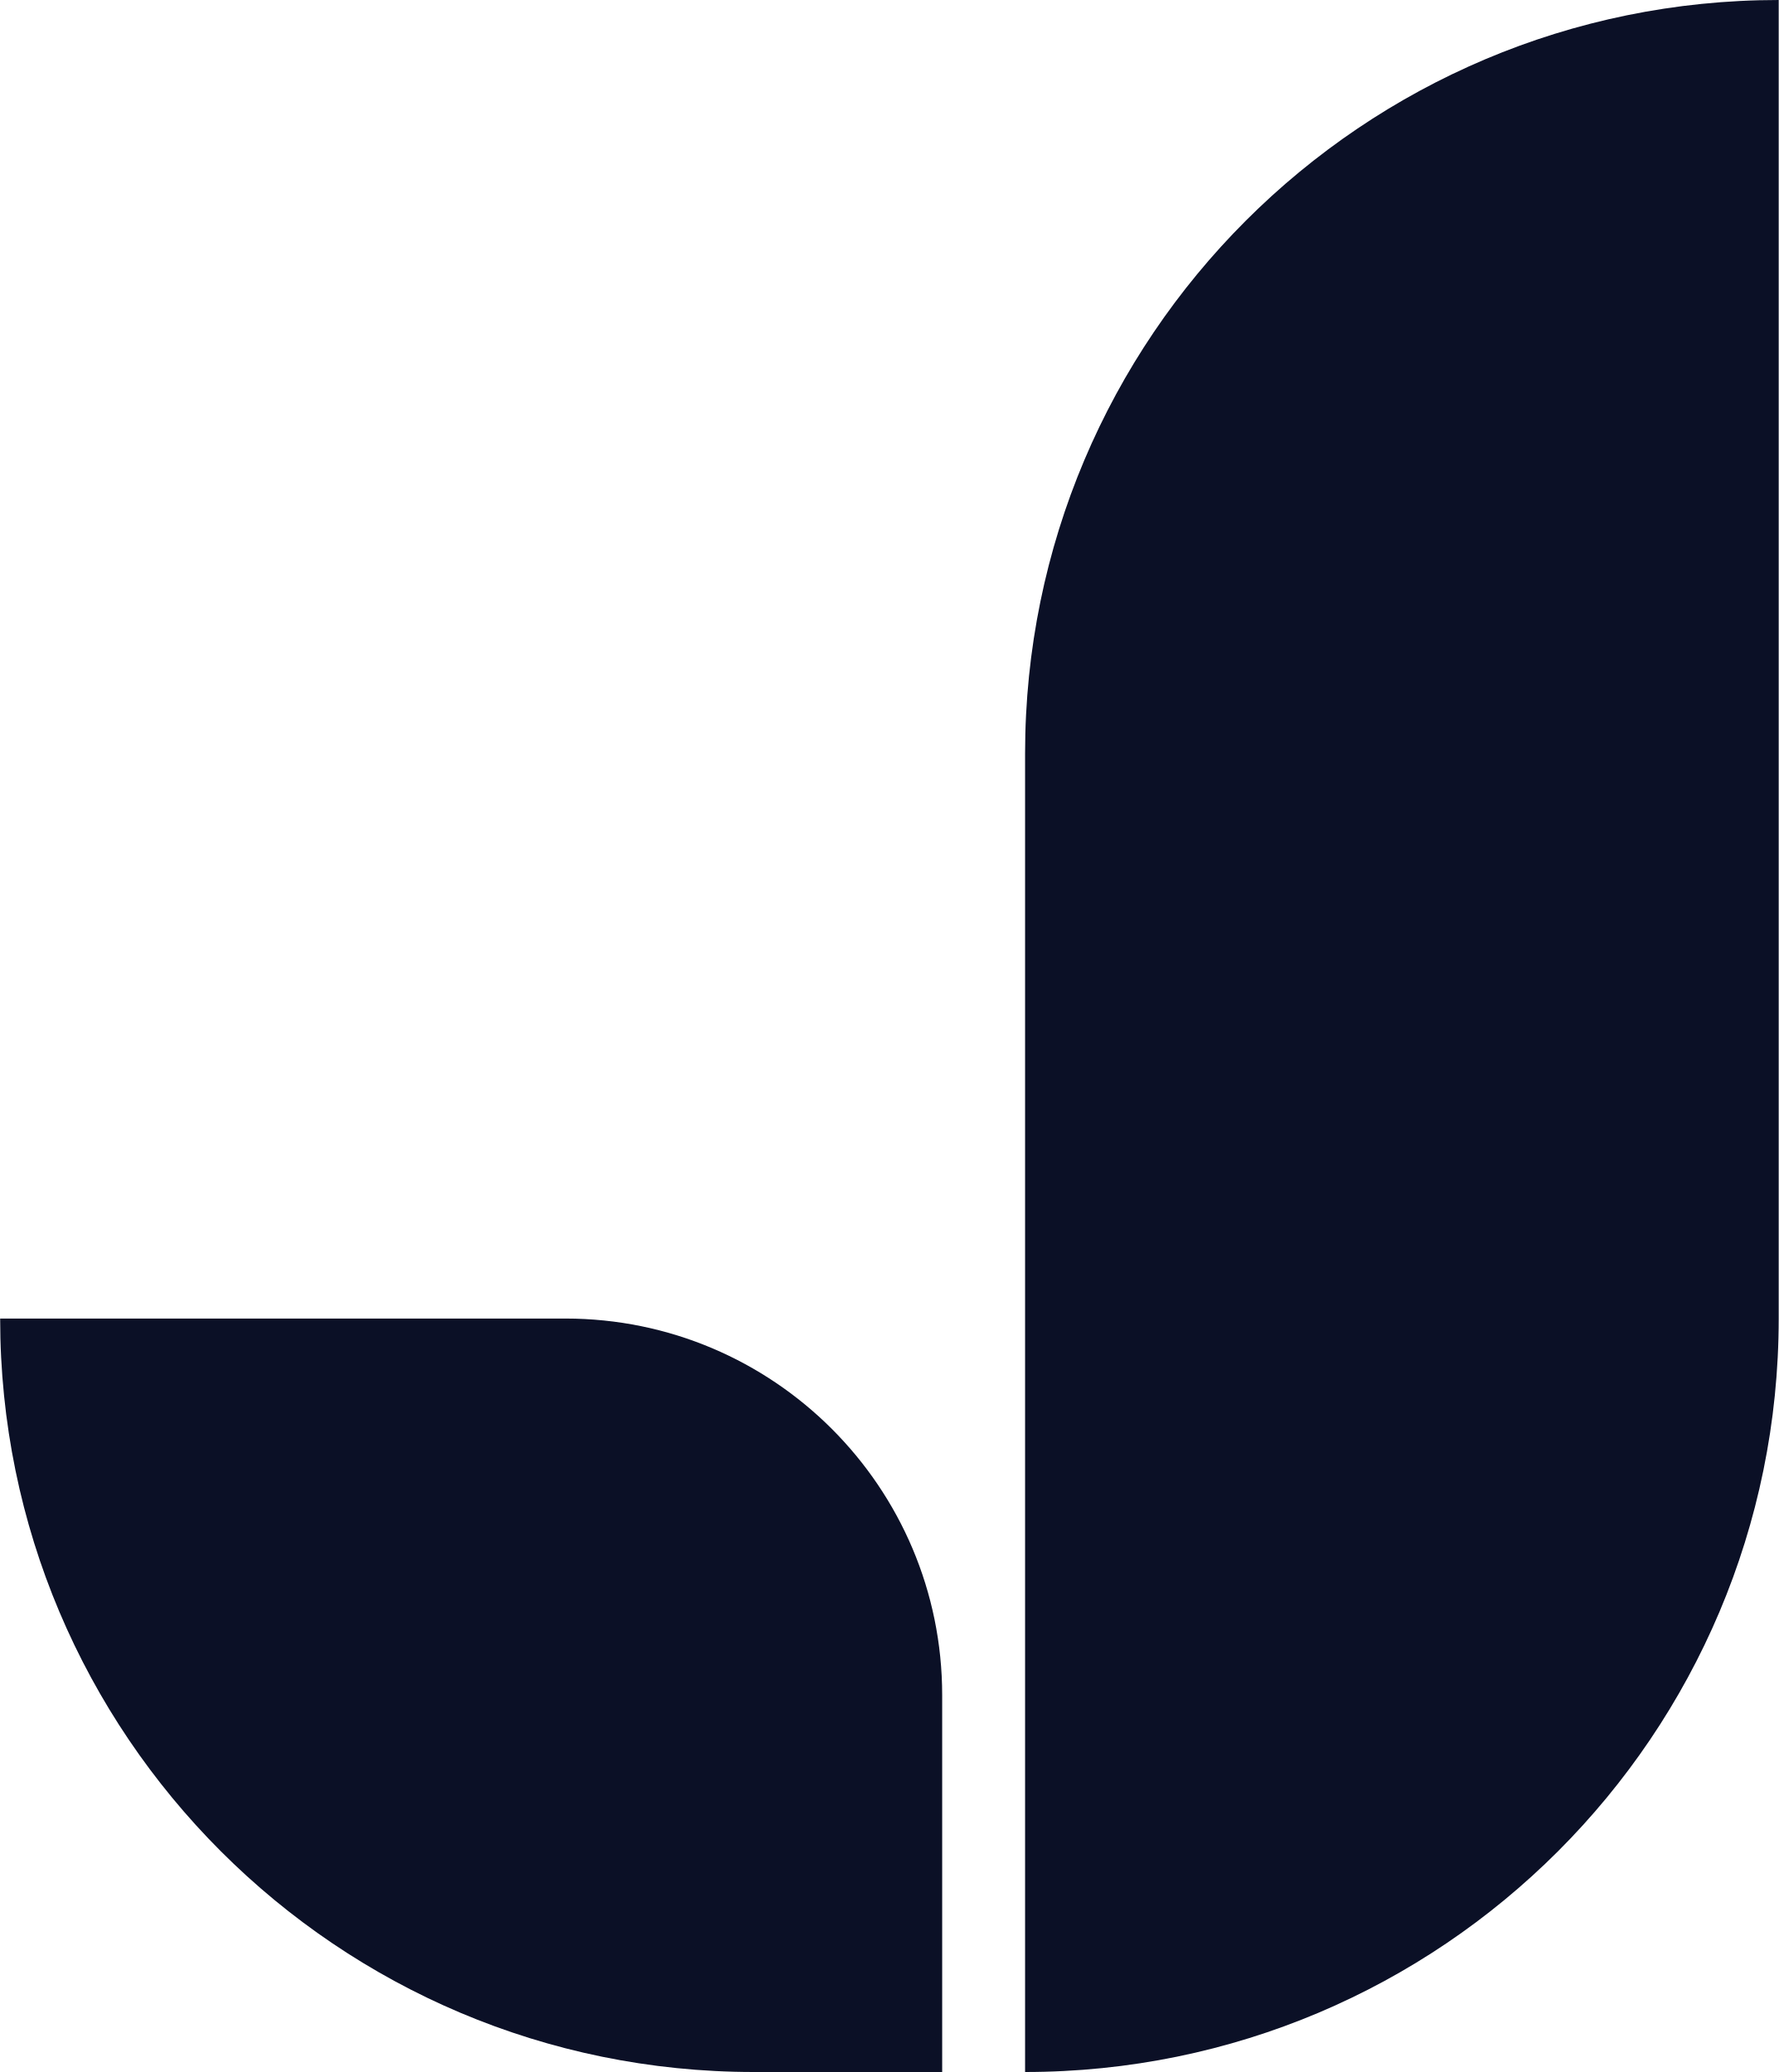
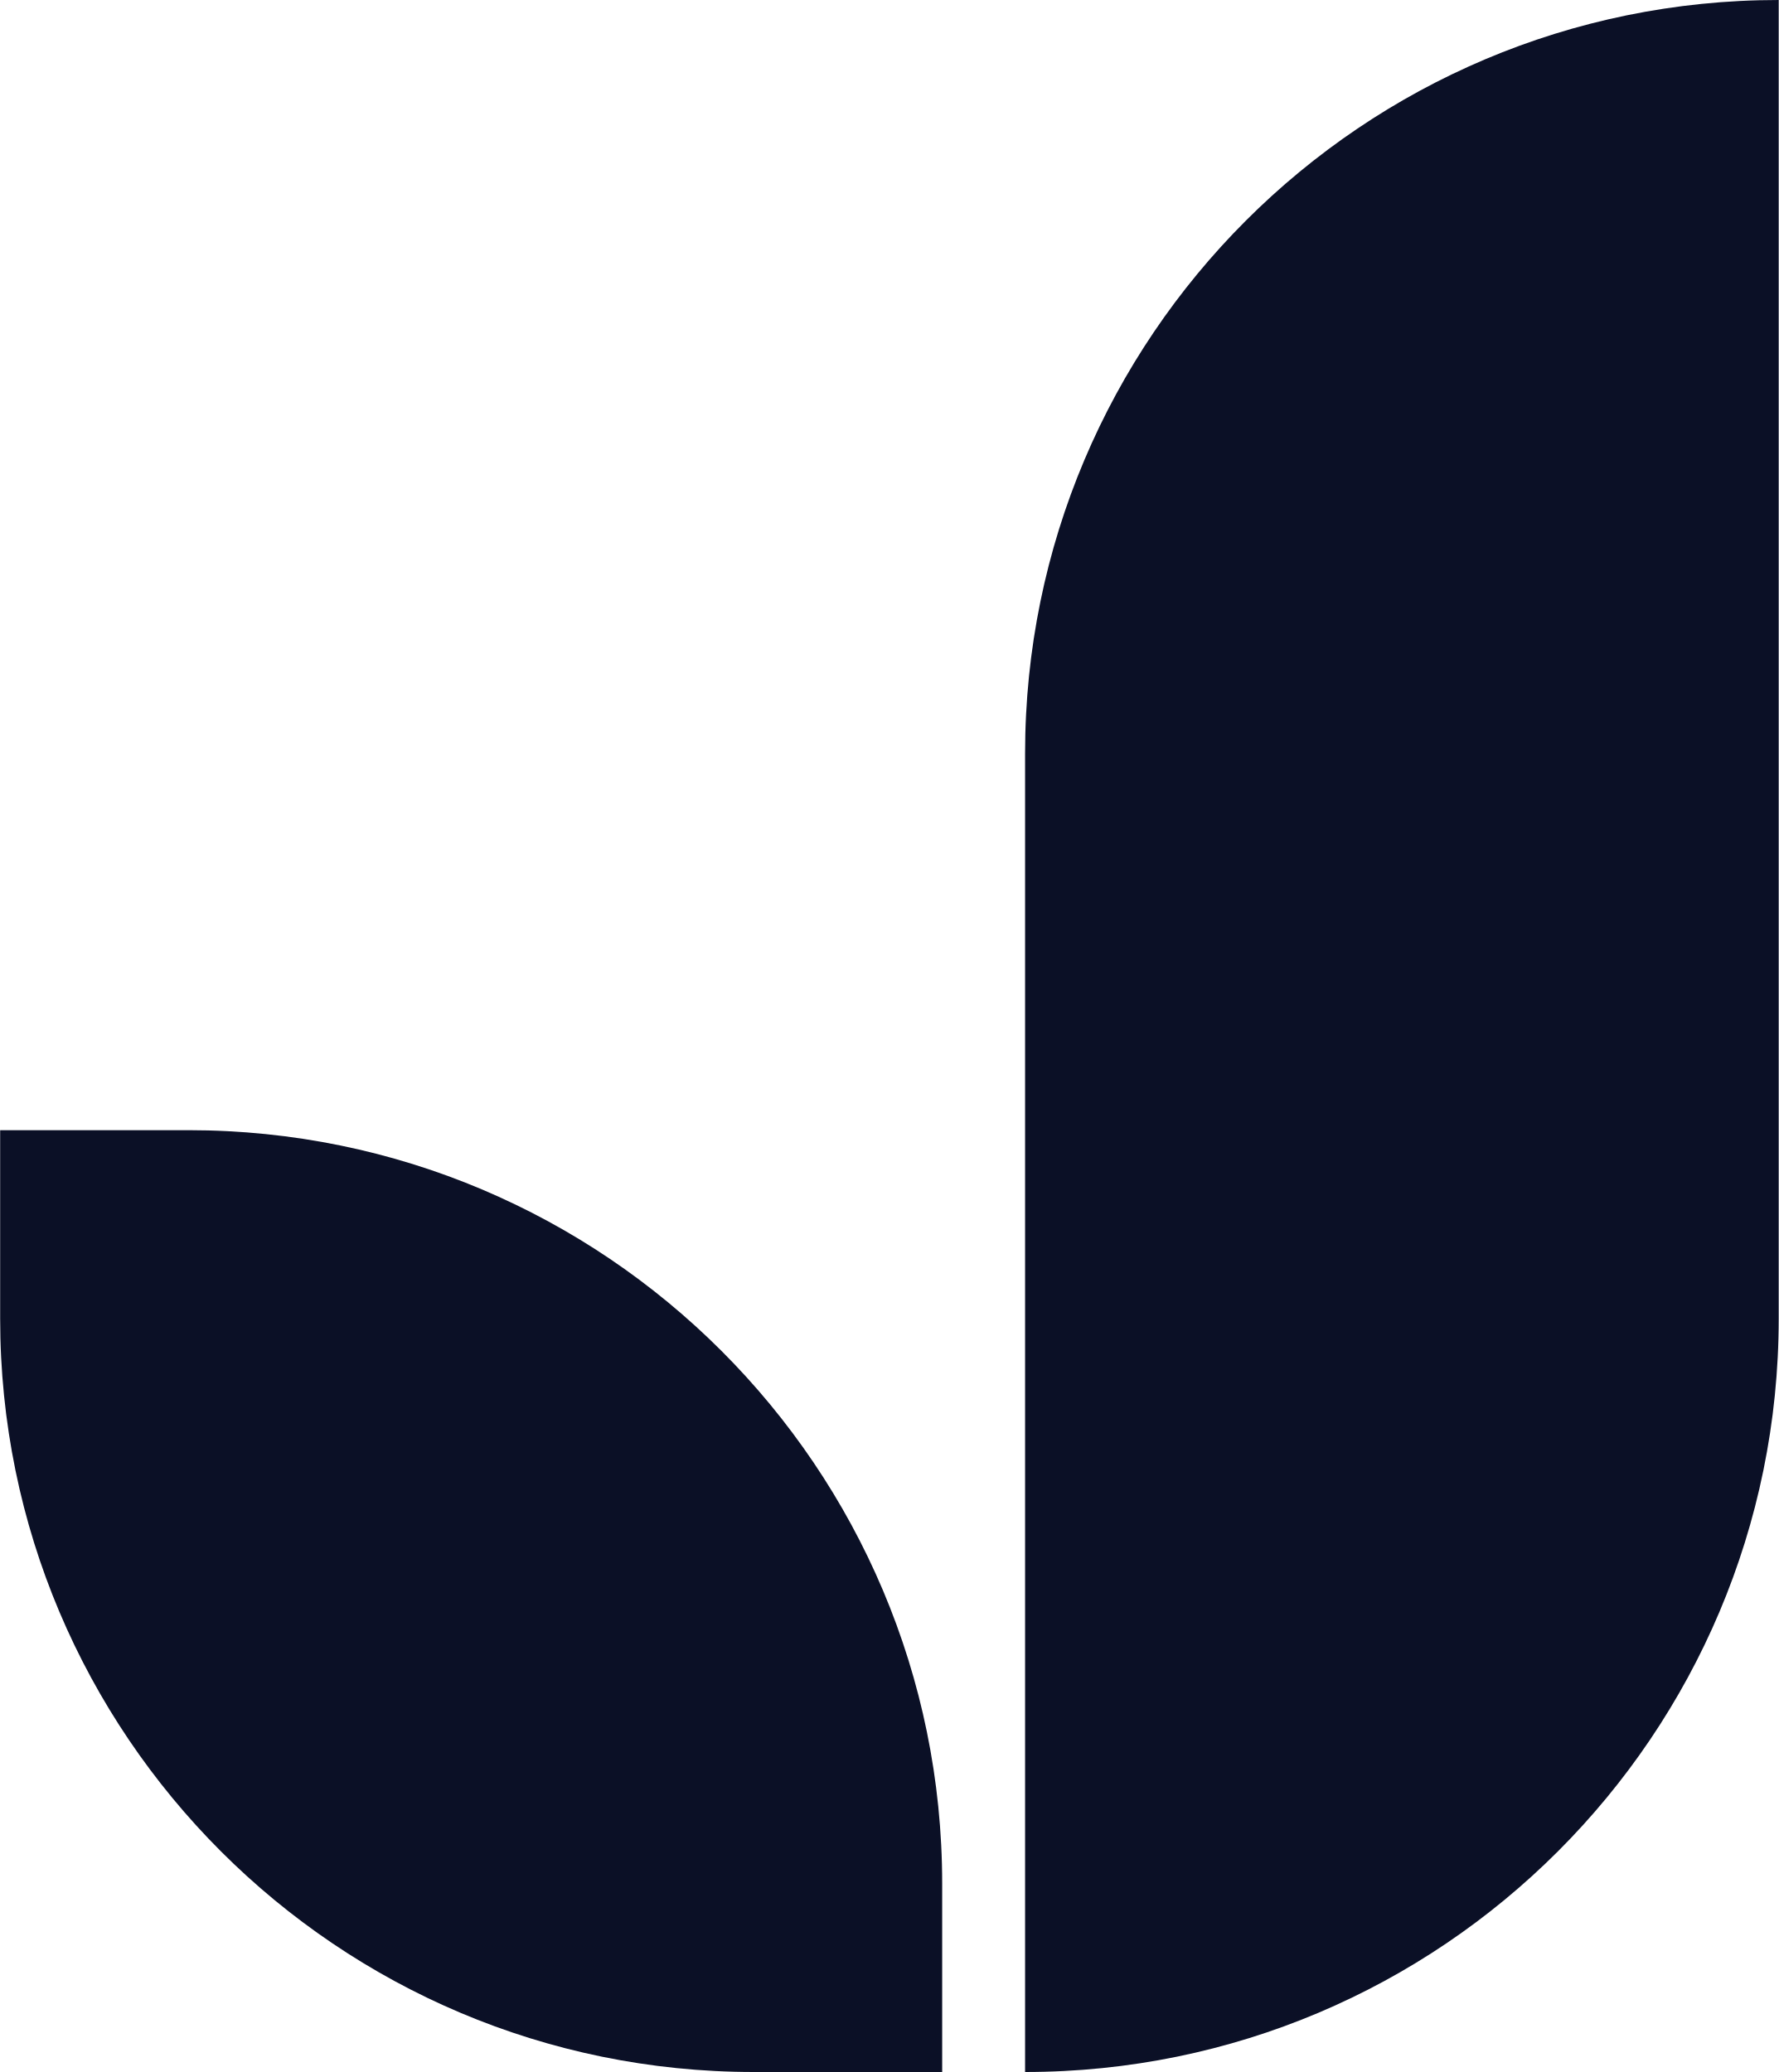
<svg xmlns="http://www.w3.org/2000/svg" viewBox="0 0 514.91 600.00" width="515" height="600" role="img" aria-label="jma.events mark">
-   <path fill="#0B1026" d="M0.000 381.818 H163.636 A109.091 109.091 0 0 1 272.727 490.909 V600.000 H218.182 A218.182 218.182 0 0 1 0.000 381.818 Z M296.727 218.182 A218.182 218.182 0 0 1 514.909 0.000 V381.818 A218.182 218.182 0 0 1 296.727 600.000 Z" />
+   <path fill="#0B1026" d="M0.000 327.273 H54.545 A218.182 218.182 0 0 1 272.727 545.455 V600.000 H218.182 A218.182 218.182 0 0 1 0.000 381.818 Z M296.727 218.182 A218.182 218.182 0 0 1 514.909 0.000 V381.818 A218.182 218.182 0 0 1 296.727 600.000 Z" />
</svg>
